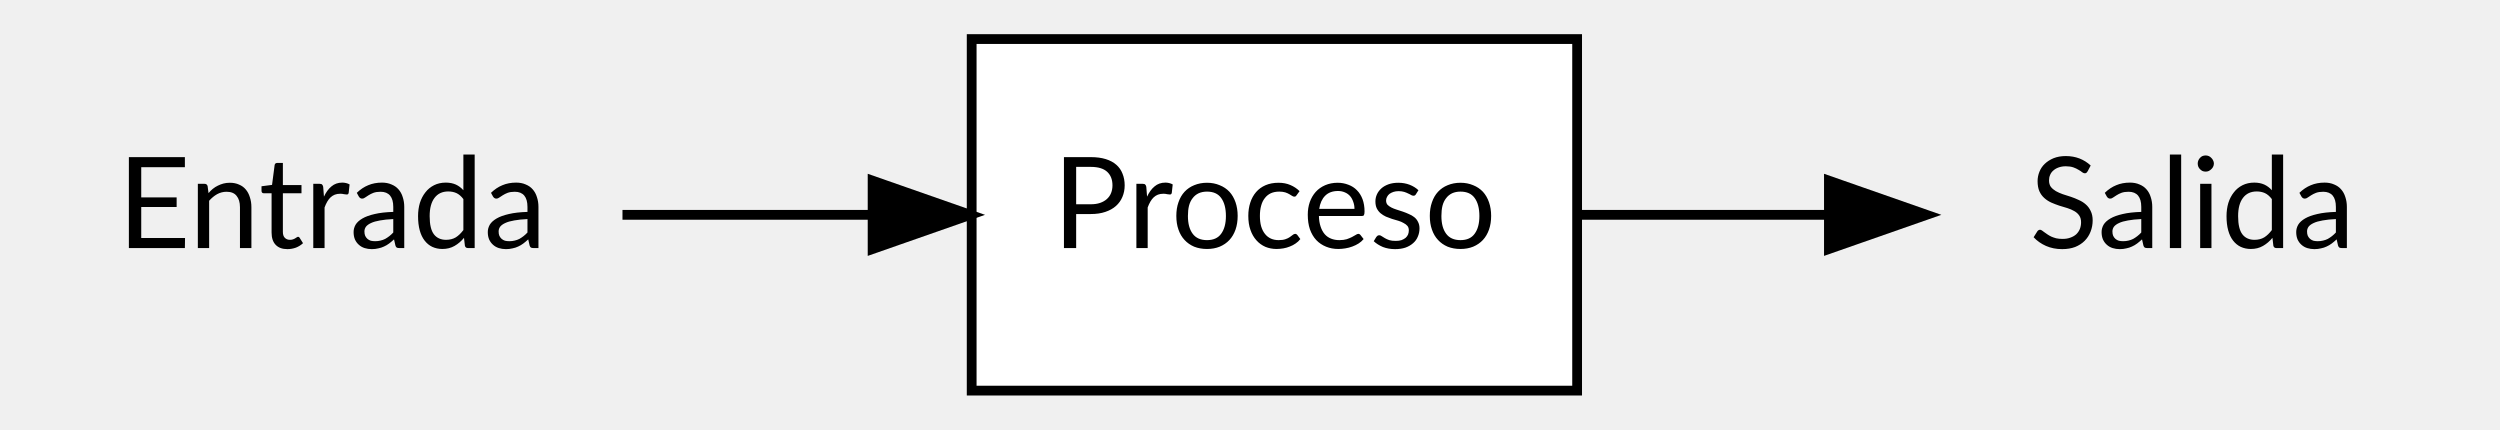
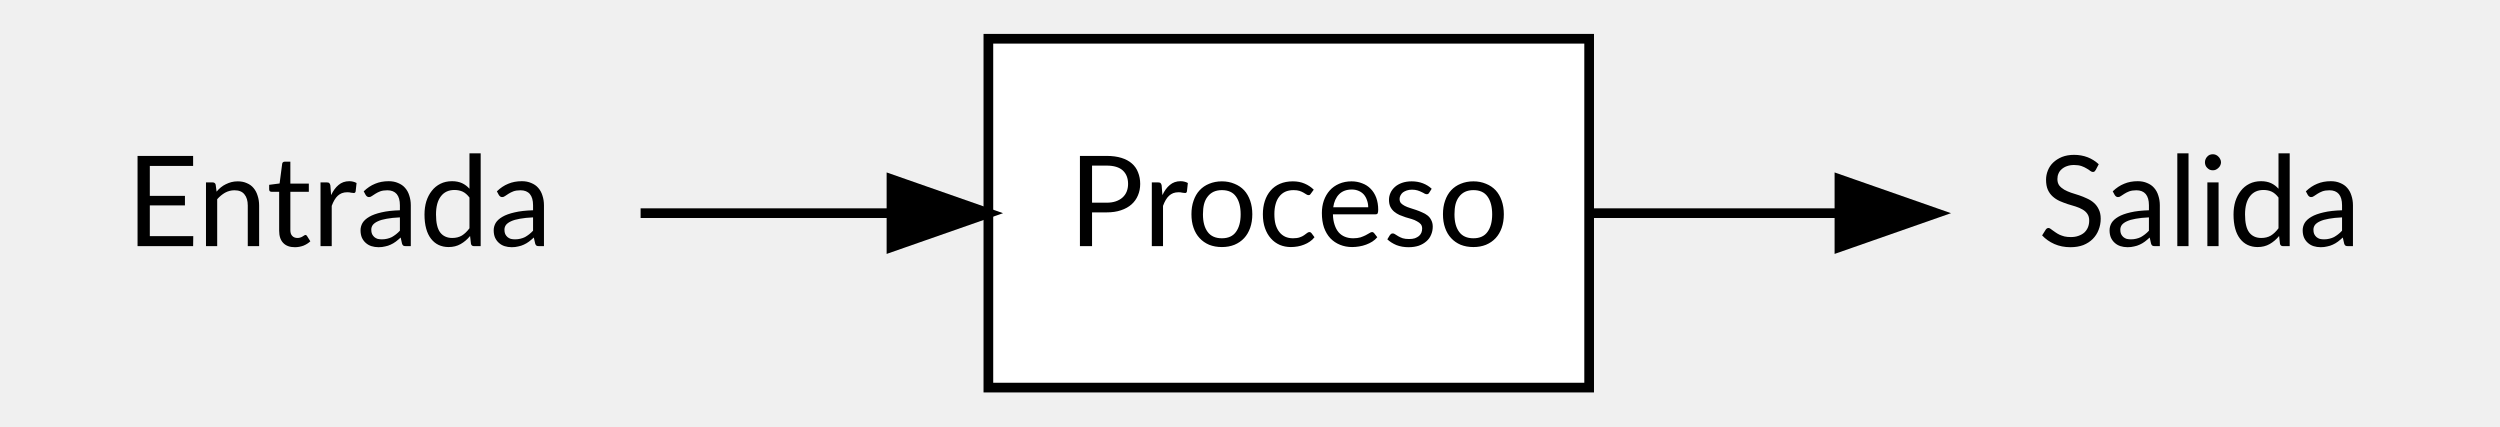
- <svg xmlns="http://www.w3.org/2000/svg" width="576pt" height="99pt" viewBox="0.00 0.00 576.00 99.39">
-   <g id="graph0" class="graph" transform="scale(2.2588 2.2588) rotate(0) translate(4 40)">
+ <svg xmlns="http://www.w3.org/2000/svg" width="258pt" height="44pt" viewBox="0.00 0.00 258.00 44.00">
+   <g id="graph0" class="graph" transform="scale(1 1) rotate(0) translate(4 40)">
    <g id="node1" class="node">
-       <polygon fill="transparent" stroke="transparent" points="59,-36 0,-36 0,0 59,0 59,-36" />
-       <text text-anchor="middle" x="29.5" y="-14.6" font-family="Lato" font-size="13.00" fill="#000000">Entrada</text>
+       <polygon fill="transparent" stroke="transparent" points="62,-36 0,-36 0,0 62,0 62,-36" />
+       <text text-anchor="middle" x="31" y="-14.6" font-family="Lato" font-size="13.00">Entrada</text>
    </g>
    <g id="node3" class="node">
-       <polygon fill="#ffffff" stroke="#000000" points="157,-36 95,-36 95,0 157,0 157,-36" />
-       <text text-anchor="middle" x="126" y="-14.6" font-family="Lato" font-size="13.00" fill="#000000">Proceso</text>
+       <polygon fill="white" stroke="black" points="160,-36 98,-36 98,0 160,0 160,-36" />
+       <text text-anchor="middle" x="129" y="-14.6" font-family="Lato" font-size="13.00">Proceso</text>
    </g>
    <g id="edge1" class="edge">
-       <path fill="none" stroke="#000000" d="M59.241,-18C67.272,-18 76.11,-18 84.654,-18" />
-       <polygon fill="#000000" stroke="#000000" points="84.855,-21.5 94.855,-18 84.855,-14.5 84.855,-21.5" />
+       <path fill="none" stroke="black" d="M62.11,-18C70.24,-18 79.17,-18 87.76,-18" />
+       <polygon fill="black" stroke="black" points="88,-21.5 98,-18 88,-14.5 88,-21.5" />
    </g>
    <g id="node2" class="node">
-       <polygon fill="transparent" stroke="transparent" points="247,-36 193,-36 193,0 247,0 247,-36" />
-       <text text-anchor="middle" x="220" y="-14.6" font-family="Lato" font-size="13.00" fill="#000000">Salida</text>
+       <polygon fill="transparent" stroke="transparent" points="250,-36 196,-36 196,0 250,0 250,-36" />
+       <text text-anchor="middle" x="223" y="-14.6" font-family="Lato" font-size="13.00">Salida</text>
    </g>
    <g id="edge2" class="edge">
-       <path fill="none" stroke="#000000" d="M157.04,-18C165.252,-18 174.201,-18 182.708,-18" />
-       <polygon fill="#000000" stroke="#000000" points="182.784,-21.5 192.784,-18 182.784,-14.5 182.784,-21.5" />
+       <path fill="none" stroke="black" d="M160.12,-18C168.32,-18 177.28,-18 185.78,-18" />
+       <polygon fill="black" stroke="black" points="185.83,-21.5 195.83,-18 185.83,-14.5 185.83,-21.5" />
    </g>
  </g>
</svg>
